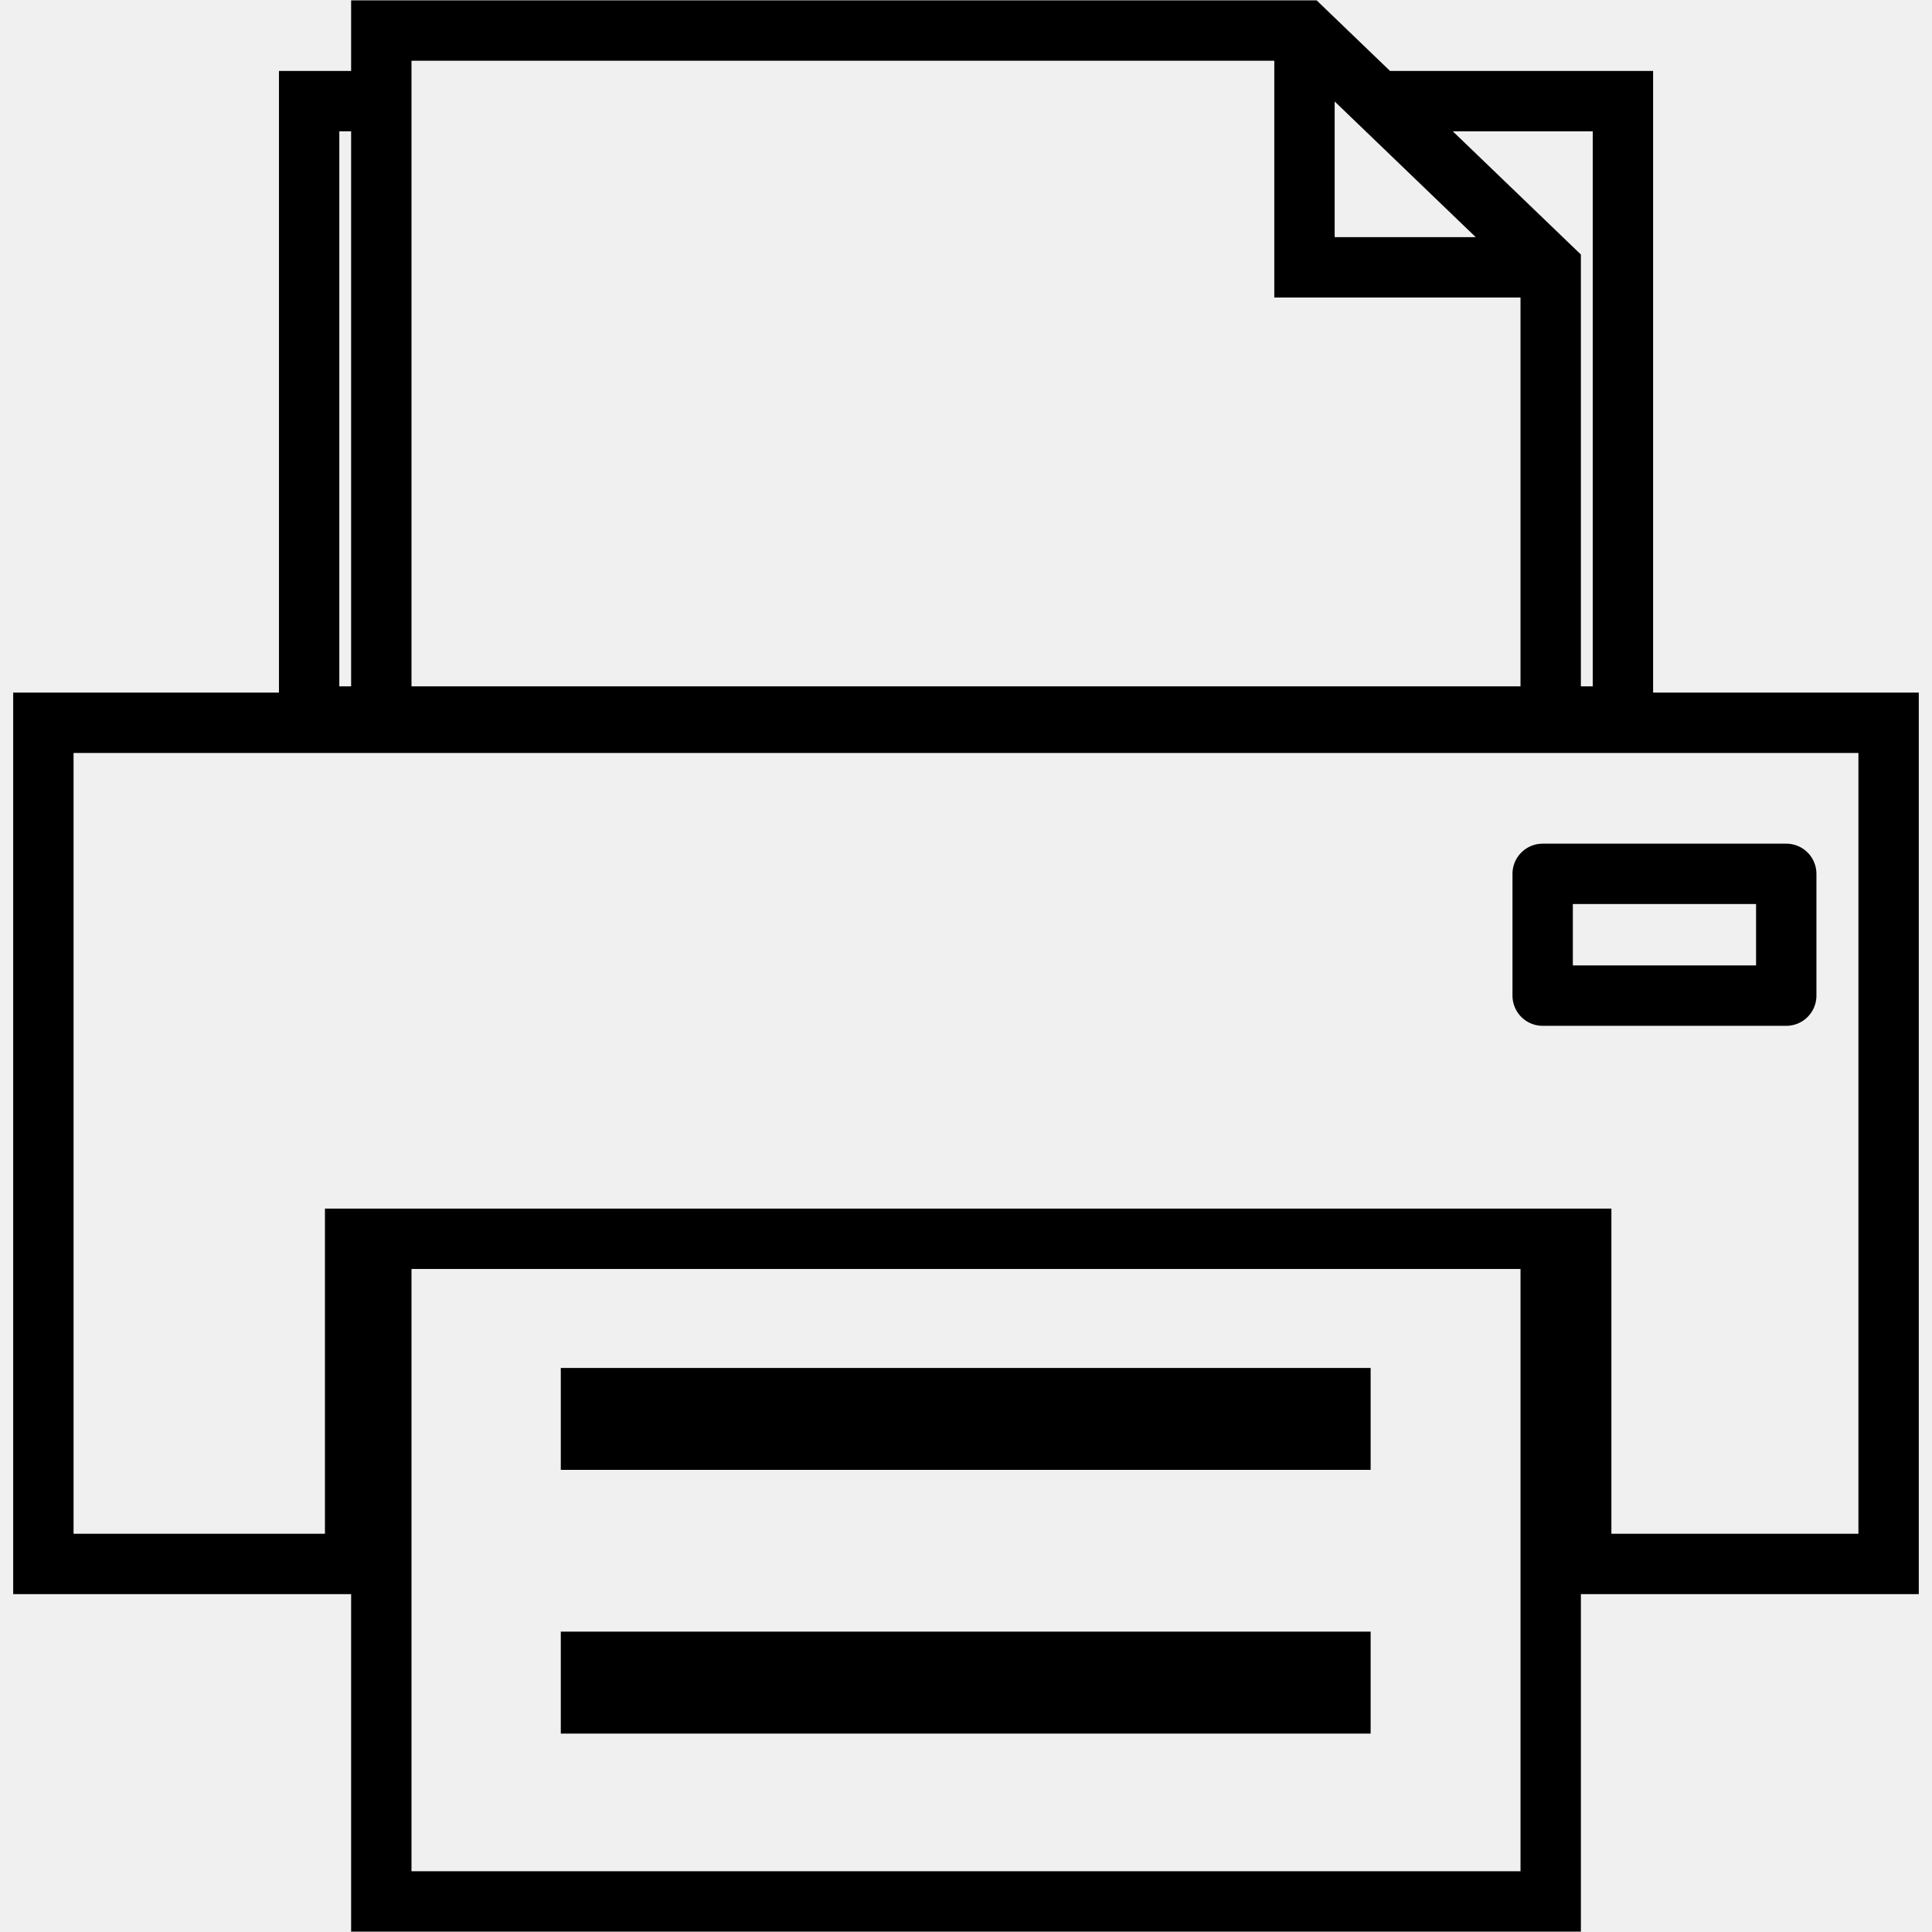
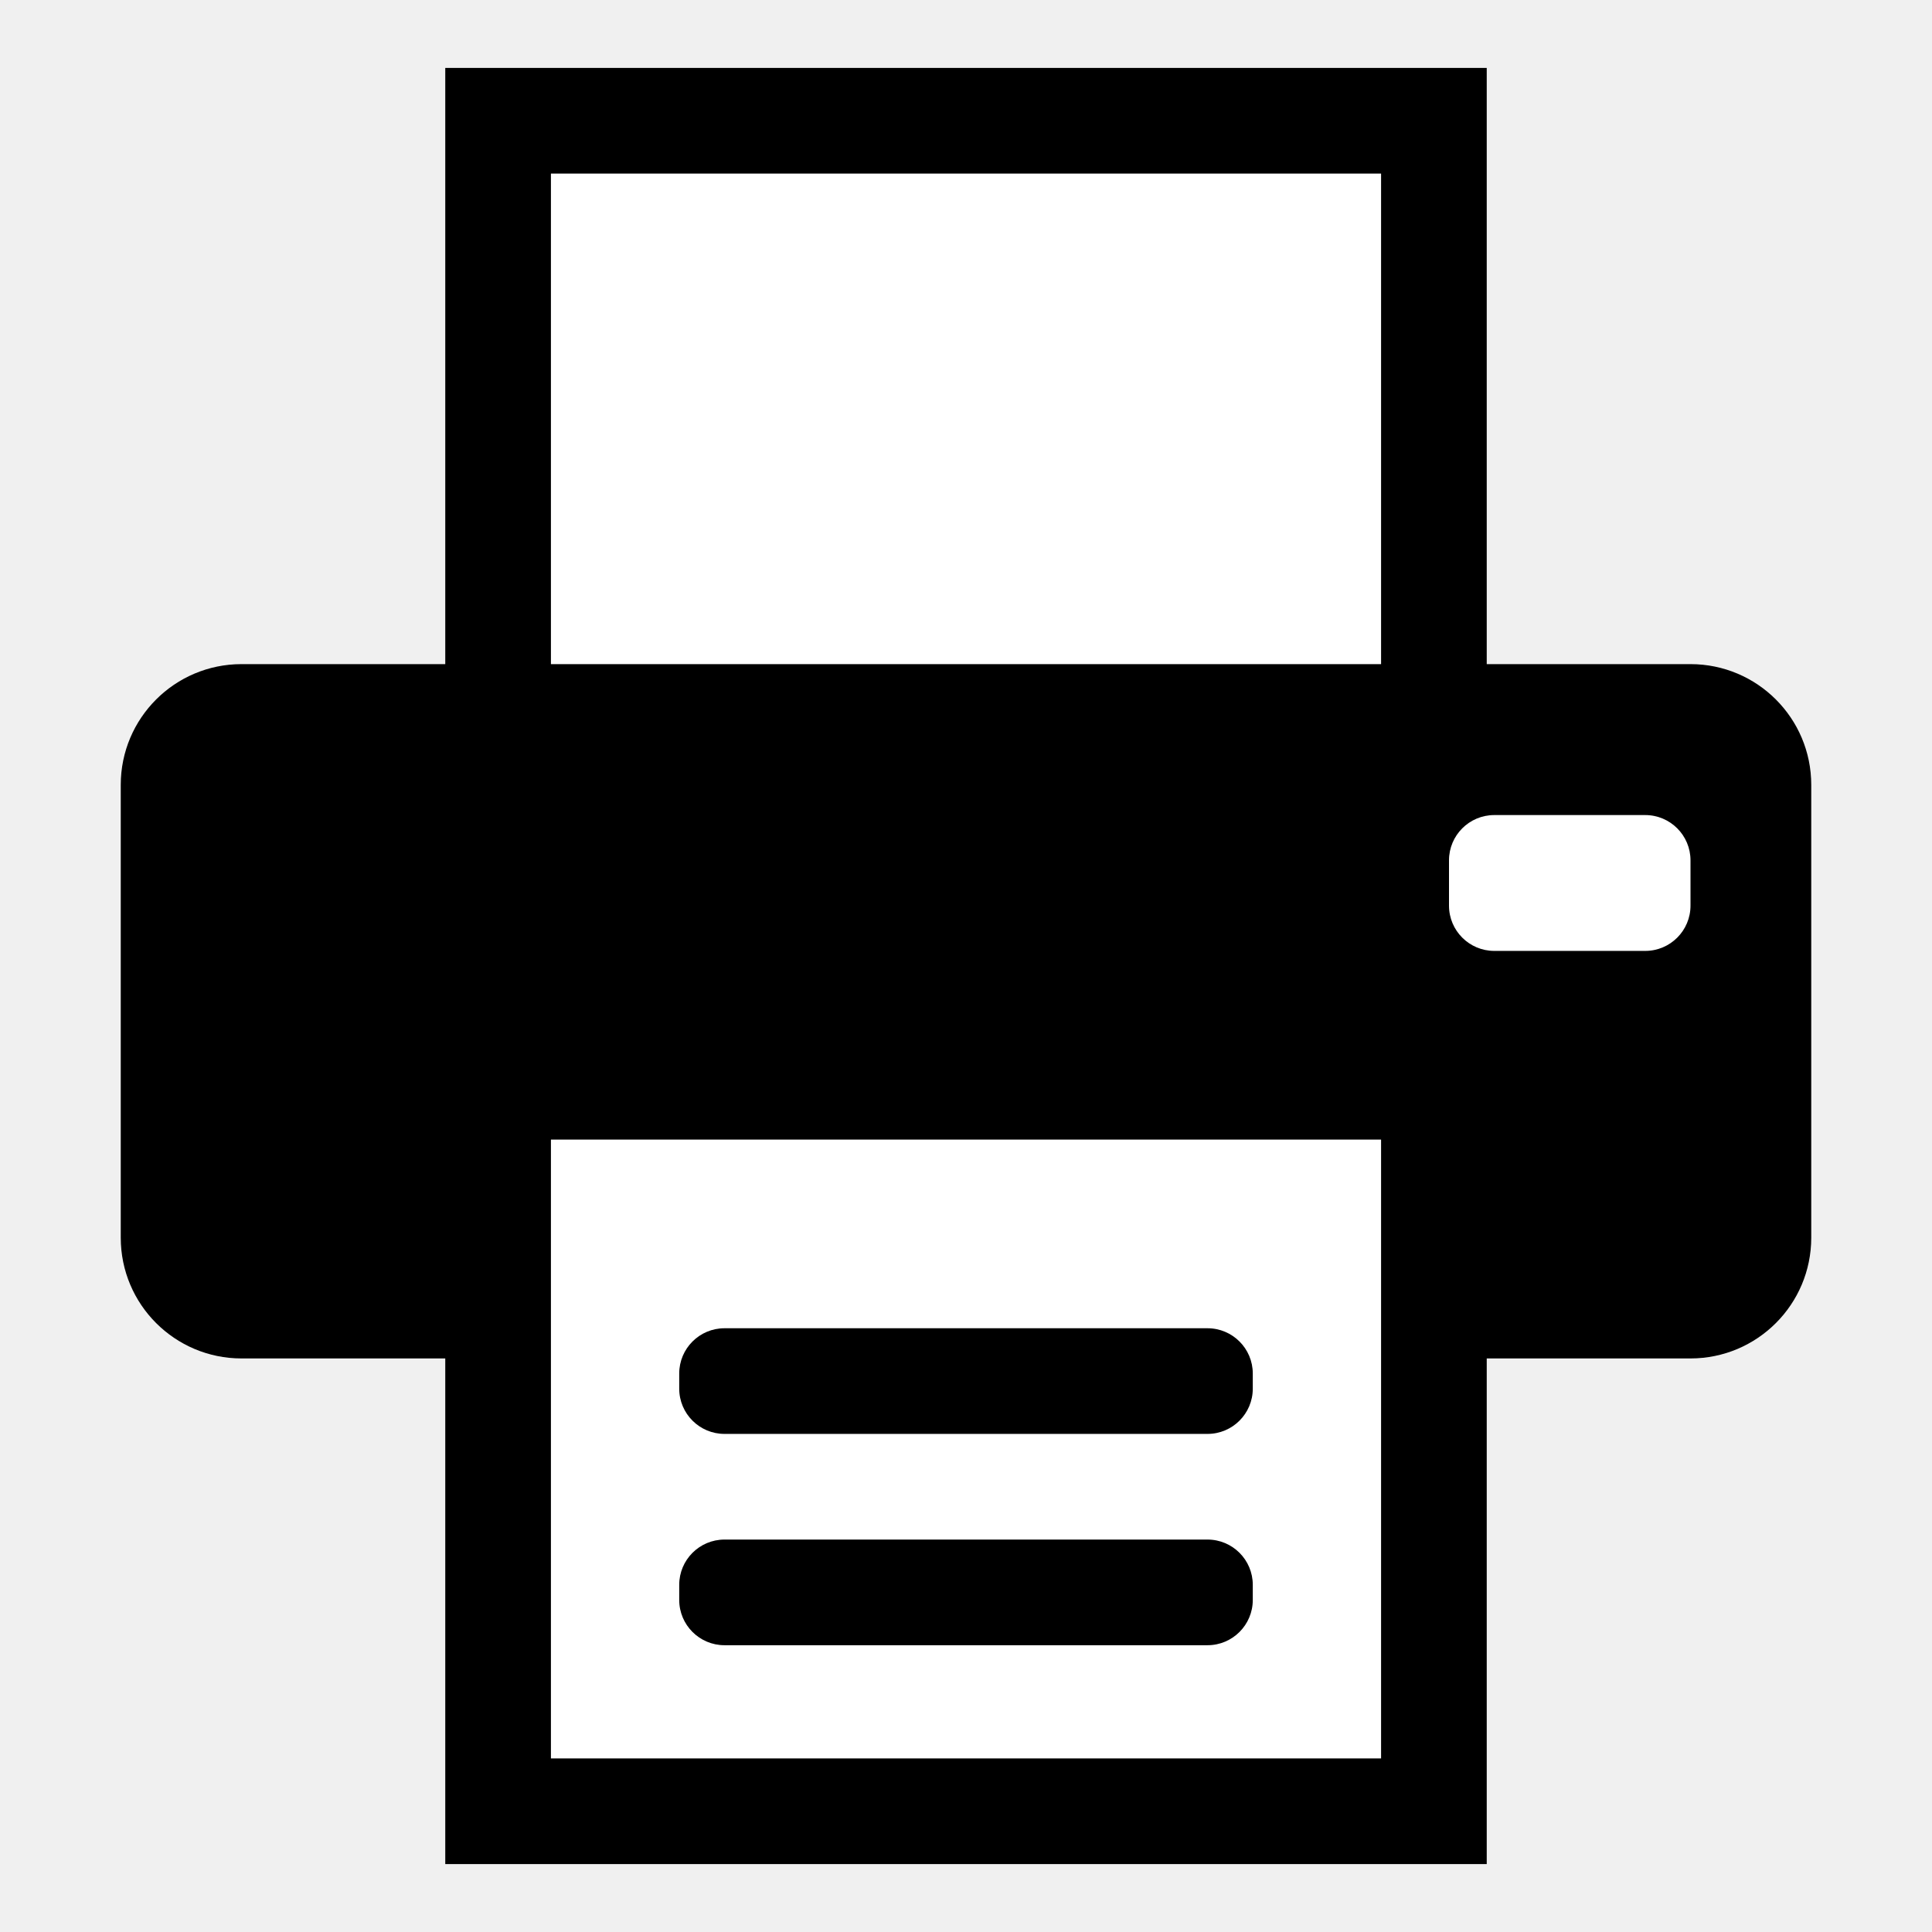
- <svg xmlns="http://www.w3.org/2000/svg" width="96" height="96" id="svg2" version="1.1">
-   <defs id="defs4">
-     <marker orient="auto" refY="0" refX="0" id="StopS" style="overflow:visible">
-       <path id="path4693" d="M 0,5.65 0,-5.65" style="fill:none;stroke:#000000;stroke-width:1pt" transform="scale(0.2,0.2)" />
-     </marker>
-     <marker style="overflow:visible" id="InfiniteLineEnd" refX="0" refY="0" orient="auto">
-       <g id="g4753" style="fill:#000000">
-         <circle id="circle4755" r="0.8" cy="0" cx="3" />
-         <circle id="circle4757" r="0.8" cy="0" cx="6.5" />
-         <circle id="circle4759" r="0.8" cy="0" cx="10" />
-       </g>
-     </marker>
-     <marker orient="auto" refY="0" refX="0" id="TriangleOutS" style="overflow:visible">
-       <path id="path4666" d="m 5.77,0 -8.65,5 0,-10 8.65,5 z" style="fill-rule:evenodd;stroke:#000000;stroke-width:1pt" transform="scale(0.2,0.2)" />
-     </marker>
-     <marker orient="auto" refY="0" refX="0" id="TriangleOutM" style="overflow:visible">
-       <path id="path4663" d="m 5.77,0 -8.65,5 0,-10 8.65,5 z" style="fill-rule:evenodd;stroke:#000000;stroke-width:1pt" transform="scale(0.4,0.4)" />
-     </marker>
-     <marker orient="auto" refY="0" refX="0" id="DotL" style="overflow:visible">
-       <path id="path4579" d="m -2.5,-1 c 0,2.76 -2.24,5 -5,5 -2.76,0 -5,-2.24 -5,-5 0,-2.76 2.24,-5 5,-5 2.76,0 5,2.24 5,5 z" style="fill-rule:evenodd;stroke:#000000;stroke-width:1pt" transform="matrix(0.8,0,0,0.8,5.92,0.8)" />
-     </marker>
-     <marker orient="auto" refY="0" refX="0" id="TriangleOutL" style="overflow:visible">
-       <path id="path4660" d="m 5.77,0 -8.65,5 0,-10 8.65,5 z" style="fill-rule:evenodd;stroke:#000000;stroke-width:1pt" transform="scale(0.8,0.8)" />
-     </marker>
-     <marker orient="auto" refY="0" refX="0" id="DiamondS" style="overflow:visible">
-       <path id="path4603" d="M 0,-7.071 -7.071,0 0,7.071 7.071,0 0,-7.071 z" style="fill-rule:evenodd;stroke:#000000;stroke-width:1pt" transform="scale(0.2,0.2)" />
-     </marker>
-     <marker orient="auto" refY="0" refX="0" id="SquareL" style="overflow:visible">
-       <path id="path4588" d="M -5,-5 -5,5 5,5 5,-5 -5,-5 z" style="fill-rule:evenodd;stroke:#000000;stroke-width:1pt" transform="scale(0.8,0.8)" />
-     </marker>
-     <marker orient="auto" refY="0" refX="0" id="Arrow1Mend" style="overflow:visible">
-       <path id="path4527" d="M 0,0 5,-5 -12.5,0 5,5 0,0 z" style="fill-rule:evenodd;stroke:#000000;stroke-width:1pt" transform="matrix(-0.4,0,0,-0.4,-4,0)" />
-     </marker>
-     <marker orient="auto" refY="0" refX="0" id="Arrow2Mend" style="overflow:visible">
-       <path id="path4545" style="fill-rule:evenodd;stroke-width:0.625;stroke-linejoin:round" d="M 8.719,4.034 -2.207,0.016 8.719,-4.002 c -1.745,2.372 -1.735,5.617 -6e-7,8.035 z" transform="scale(-0.6,-0.6)" />
-     </marker>
-     <marker orient="auto" refY="0" refX="0" id="Arrow2Lend" style="overflow:visible">
-       <path id="path4539" style="fill-rule:evenodd;stroke-width:0.625;stroke-linejoin:round" d="M 8.719,4.034 -2.207,0.016 8.719,-4.002 c -1.745,2.372 -1.735,5.617 -6e-7,8.035 z" transform="matrix(-1.1,0,0,-1.1,-1.1,0)" />
-     </marker>
-     <marker style="overflow:visible" id="Arrow2Lend-1" refX="0" refY="0" orient="auto">
-       <path transform="matrix(-1.1,0,0,-1.1,-1.1,0)" d="M 8.719,4.034 -2.207,0.016 8.719,-4.002 c -1.745,2.372 -1.735,5.617 -6e-7,8.035 z" style="fill-rule:evenodd;stroke-width:0.625;stroke-linejoin:round" id="path4539-1" />
-     </marker>
-     <marker style="overflow:visible" id="Arrow2Mend-3" refX="0" refY="0" orient="auto">
-       <path transform="scale(-0.6,-0.6)" d="M 8.719,4.034 -2.207,0.016 8.719,-4.002 c -1.745,2.372 -1.735,5.617 -6e-7,8.035 z" style="fill-rule:evenodd;stroke-width:0.625;stroke-linejoin:round" id="path4545-4" />
-     </marker>
-     <marker style="overflow:visible" id="Arrow1Mend-2" refX="0" refY="0" orient="auto">
-       <path transform="matrix(-0.4,0,0,-0.4,-4,0)" style="fill-rule:evenodd;stroke:#000000;stroke-width:1pt" d="M 0,0 5,-5 -12.5,0 5,5 0,0 z" id="path4527-3" />
-     </marker>
-     <marker style="overflow:visible" id="SquareL-3" refX="0" refY="0" orient="auto">
-       <path transform="scale(0.8,0.8)" style="fill-rule:evenodd;stroke:#000000;stroke-width:1pt" d="M -5,-5 -5,5 5,5 5,-5 -5,-5 z" id="path4588-1" />
-     </marker>
-     <marker style="overflow:visible" id="DiamondS-5" refX="0" refY="0" orient="auto">
-       <path transform="scale(0.2,0.2)" style="fill-rule:evenodd;stroke:#000000;stroke-width:1pt" d="M 0,-7.071 -7.071,0 0,7.071 7.071,0 0,-7.071 z" id="path4603-4" />
-     </marker>
-     <marker style="overflow:visible" id="TriangleOutL-7" refX="0" refY="0" orient="auto">
-       <path transform="scale(0.8,0.8)" style="fill-rule:evenodd;stroke:#000000;stroke-width:1pt" d="m 5.77,0 -8.65,5 0,-10 8.65,5 z" id="path4660-9" />
-     </marker>
-     <marker style="overflow:visible" id="DotL-9" refX="0" refY="0" orient="auto">
-       <path transform="matrix(0.8,0,0,0.8,5.92,0.8)" style="fill-rule:evenodd;stroke:#000000;stroke-width:1pt" d="m -2.5,-1 c 0,2.76 -2.24,5 -5,5 -2.76,0 -5,-2.24 -5,-5 0,-2.76 2.24,-5 5,-5 2.76,0 5,2.24 5,5 z" id="path4579-2" />
-     </marker>
-     <marker style="overflow:visible" id="TriangleOutM-1" refX="0" refY="0" orient="auto">
-       <path transform="scale(0.4,0.4)" style="fill-rule:evenodd;stroke:#000000;stroke-width:1pt" d="m 5.77,0 -8.65,5 0,-10 8.65,5 z" id="path4663-8" />
-     </marker>
-     <marker style="overflow:visible" id="TriangleOutS-7" refX="0" refY="0" orient="auto">
-       <path transform="scale(0.2,0.2)" style="fill-rule:evenodd;stroke:#000000;stroke-width:1pt" d="m 5.77,0 -8.65,5 0,-10 8.65,5 z" id="path4666-6" />
-     </marker>
-     <marker orient="auto" refY="0" refX="0" id="InfiniteLineEnd-2" style="overflow:visible">
-       <g style="fill:#000000" id="g4753-1">
-         <circle cx="3" cy="0" r="0.8" id="circle4755-6" />
-         <circle cx="6.5" cy="0" r="0.8" id="circle4757-8" />
-         <circle cx="10" cy="0" r="0.8" id="circle4759-5" />
-       </g>
-     </marker>
-     <marker style="overflow:visible" id="StopS-3" refX="0" refY="0" orient="auto">
-       <path transform="scale(0.2,0.2)" style="fill:none;stroke:#000000;stroke-width:1pt" d="M 0,5.65 0,-5.65" id="path4693-2" />
-     </marker>
-     <marker style="overflow:visible" id="Arrow2Lend-6" refX="0" refY="0" orient="auto">
-       <path transform="matrix(-1.1,0,0,-1.1,-1.1,0)" d="M 8.719,4.034 -2.207,0.016 8.719,-4.002 c -1.745,2.372 -1.735,5.617 -6e-7,8.035 z" style="fill-rule:evenodd;stroke-width:0.625;stroke-linejoin:round" id="path4539-8" />
-     </marker>
-     <marker style="overflow:visible" id="Arrow2Mend-2" refX="0" refY="0" orient="auto">
-       <path transform="scale(-0.6,-0.6)" d="M 8.719,4.034 -2.207,0.016 8.719,-4.002 c -1.745,2.372 -1.735,5.617 -6e-7,8.035 z" style="fill-rule:evenodd;stroke-width:0.625;stroke-linejoin:round" id="path4545-1" />
-     </marker>
-     <marker style="overflow:visible" id="Arrow1Mend-3" refX="0" refY="0" orient="auto">
-       <path transform="matrix(-0.4,0,0,-0.4,-4,0)" style="fill-rule:evenodd;stroke:#000000;stroke-width:1pt" d="M 0,0 5,-5 -12.5,0 5,5 0,0 z" id="path4527-2" />
-     </marker>
-     <marker style="overflow:visible" id="SquareL-4" refX="0" refY="0" orient="auto">
-       <path transform="scale(0.8,0.8)" style="fill-rule:evenodd;stroke:#000000;stroke-width:1pt" d="M -5,-5 -5,5 5,5 5,-5 -5,-5 z" id="path4588-2" />
-     </marker>
-     <marker style="overflow:visible" id="DiamondS-6" refX="0" refY="0" orient="auto">
-       <path transform="scale(0.2,0.2)" style="fill-rule:evenodd;stroke:#000000;stroke-width:1pt" d="M 0,-7.071 -7.071,0 0,7.071 7.071,0 0,-7.071 z" id="path4603-1" />
-     </marker>
-     <marker style="overflow:visible" id="TriangleOutL-2" refX="0" refY="0" orient="auto">
-       <path transform="scale(0.8,0.8)" style="fill-rule:evenodd;stroke:#000000;stroke-width:1pt" d="m 5.77,0 -8.65,5 0,-10 8.65,5 z" id="path4660-7" />
-     </marker>
-     <marker style="overflow:visible" id="DotL-1" refX="0" refY="0" orient="auto">
-       <path transform="matrix(0.8,0,0,0.8,5.92,0.8)" style="fill-rule:evenodd;stroke:#000000;stroke-width:1pt" d="m -2.5,-1 c 0,2.76 -2.24,5 -5,5 -2.76,0 -5,-2.24 -5,-5 0,-2.76 2.24,-5 5,-5 2.76,0 5,2.24 5,5 z" id="path4579-5" />
-     </marker>
-     <marker style="overflow:visible" id="TriangleOutM-17" refX="0" refY="0" orient="auto">
-       <path transform="scale(0.4,0.4)" style="fill-rule:evenodd;stroke:#000000;stroke-width:1pt" d="m 5.77,0 -8.65,5 0,-10 8.65,5 z" id="path4663-1" />
-     </marker>
-     <marker style="overflow:visible" id="TriangleOutS-5" refX="0" refY="0" orient="auto">
-       <path transform="scale(0.2,0.2)" style="fill-rule:evenodd;stroke:#000000;stroke-width:1pt" d="m 5.77,0 -8.65,5 0,-10 8.65,5 z" id="path4666-5" />
-     </marker>
-     <marker orient="auto" refY="0" refX="0" id="InfiniteLineEnd-9" style="overflow:visible">
-       <g style="fill:#000000" id="g4753-4">
-         <circle cx="3" cy="0" r="0.8" id="circle4755-8" />
-         <circle cx="6.5" cy="0" r="0.8" id="circle4757-82" />
-         <circle cx="10" cy="0" r="0.8" id="circle4759-4" />
-       </g>
-     </marker>
-     <marker style="overflow:visible" id="StopS-4" refX="0" refY="0" orient="auto">
-       <path transform="scale(0.2,0.2)" style="fill:none;stroke:#000000;stroke-width:1pt" d="M 0,5.65 0,-5.65" id="path4693-0" />
-     </marker>
-   </defs>
-   <g id="layer1" transform="translate(-29.55641,-942.3681)">
-     <g id="g4290" transform="matrix(0.8558575,0,0,0.8558575,22.78153,149.093)">
-       <path id="rect3057" d="m 10.434,968.841 0,48.836 18.1,0 0,-18.878 71.184,0 0,18.878 17.847,0 0,-48.836 z" style="fill:none;stroke:#000000;stroke-width:3.505;stroke-miterlimit:4;stroke-opacity:1;stroke-dasharray:none" />
-       <rect y="53.249" x="97.48" height="7.071" width="14.142" id="rect4261" style="fill:none;stroke:#000000;stroke-width:3.505;stroke-linecap:round;stroke-linejoin:round;stroke-miterlimit:4;stroke-opacity:1;stroke-dasharray:none" transform="translate(0,924.3622)" />
-       <path d="m 42.227,1008.05 43.513,0 0,2.413 -43.513,0 z m -12.173,-8.684 0,37.906 67.893,0 0,-37.906 m -55.72,23.995 43.513,0 0,2.413 -43.513,0 z" style="fill:none;stroke:#000000;stroke-width:3.505;stroke-linecap:round;stroke-linejoin:miter;stroke-miterlimit:4;stroke-opacity:1;stroke-dasharray:none" id="path4275" />
-       <path d="m 97.946,968.175 0,-25.775 -14.295,-13.749 -53.597,0 -3.93e-4,39.523 m 67.837,-25.775 -14.239,0 0,-13.72 m 4.24,4.07 14.248,0 0,35.728 -76.276,0 0,-35.728 4.192,0" style="fill:none;stroke:#000000;stroke-width:3.505;stroke-linecap:butt;stroke-linejoin:miter;stroke-miterlimit:4;stroke-opacity:1;stroke-dasharray:none" id="path4284" />
-     </g>
-   </g>
+ <svg xmlns="http://www.w3.org/2000/svg" width="128" height="128" viewBox="0 0 128 128">
+   <rect x="33" y="8" width="62" height="40" fill="#ffffff" stroke="#000000" stroke-width="7" />
+   <rect x="8" y="44" width="112" height="46" rx="8" fill="#000000" />
+   <rect x="96" y="54" width="16" height="9" rx="3" fill="#ffffff" />
+   <rect x="33" y="72" width="62" height="48" fill="#ffffff" stroke="#000000" stroke-width="7" />
+   <rect x="45" y="88" width="38" height="7" rx="3" fill="#000000" />
+   <rect x="45" y="102" width="38" height="7" rx="3" fill="#000000" />
</svg>
